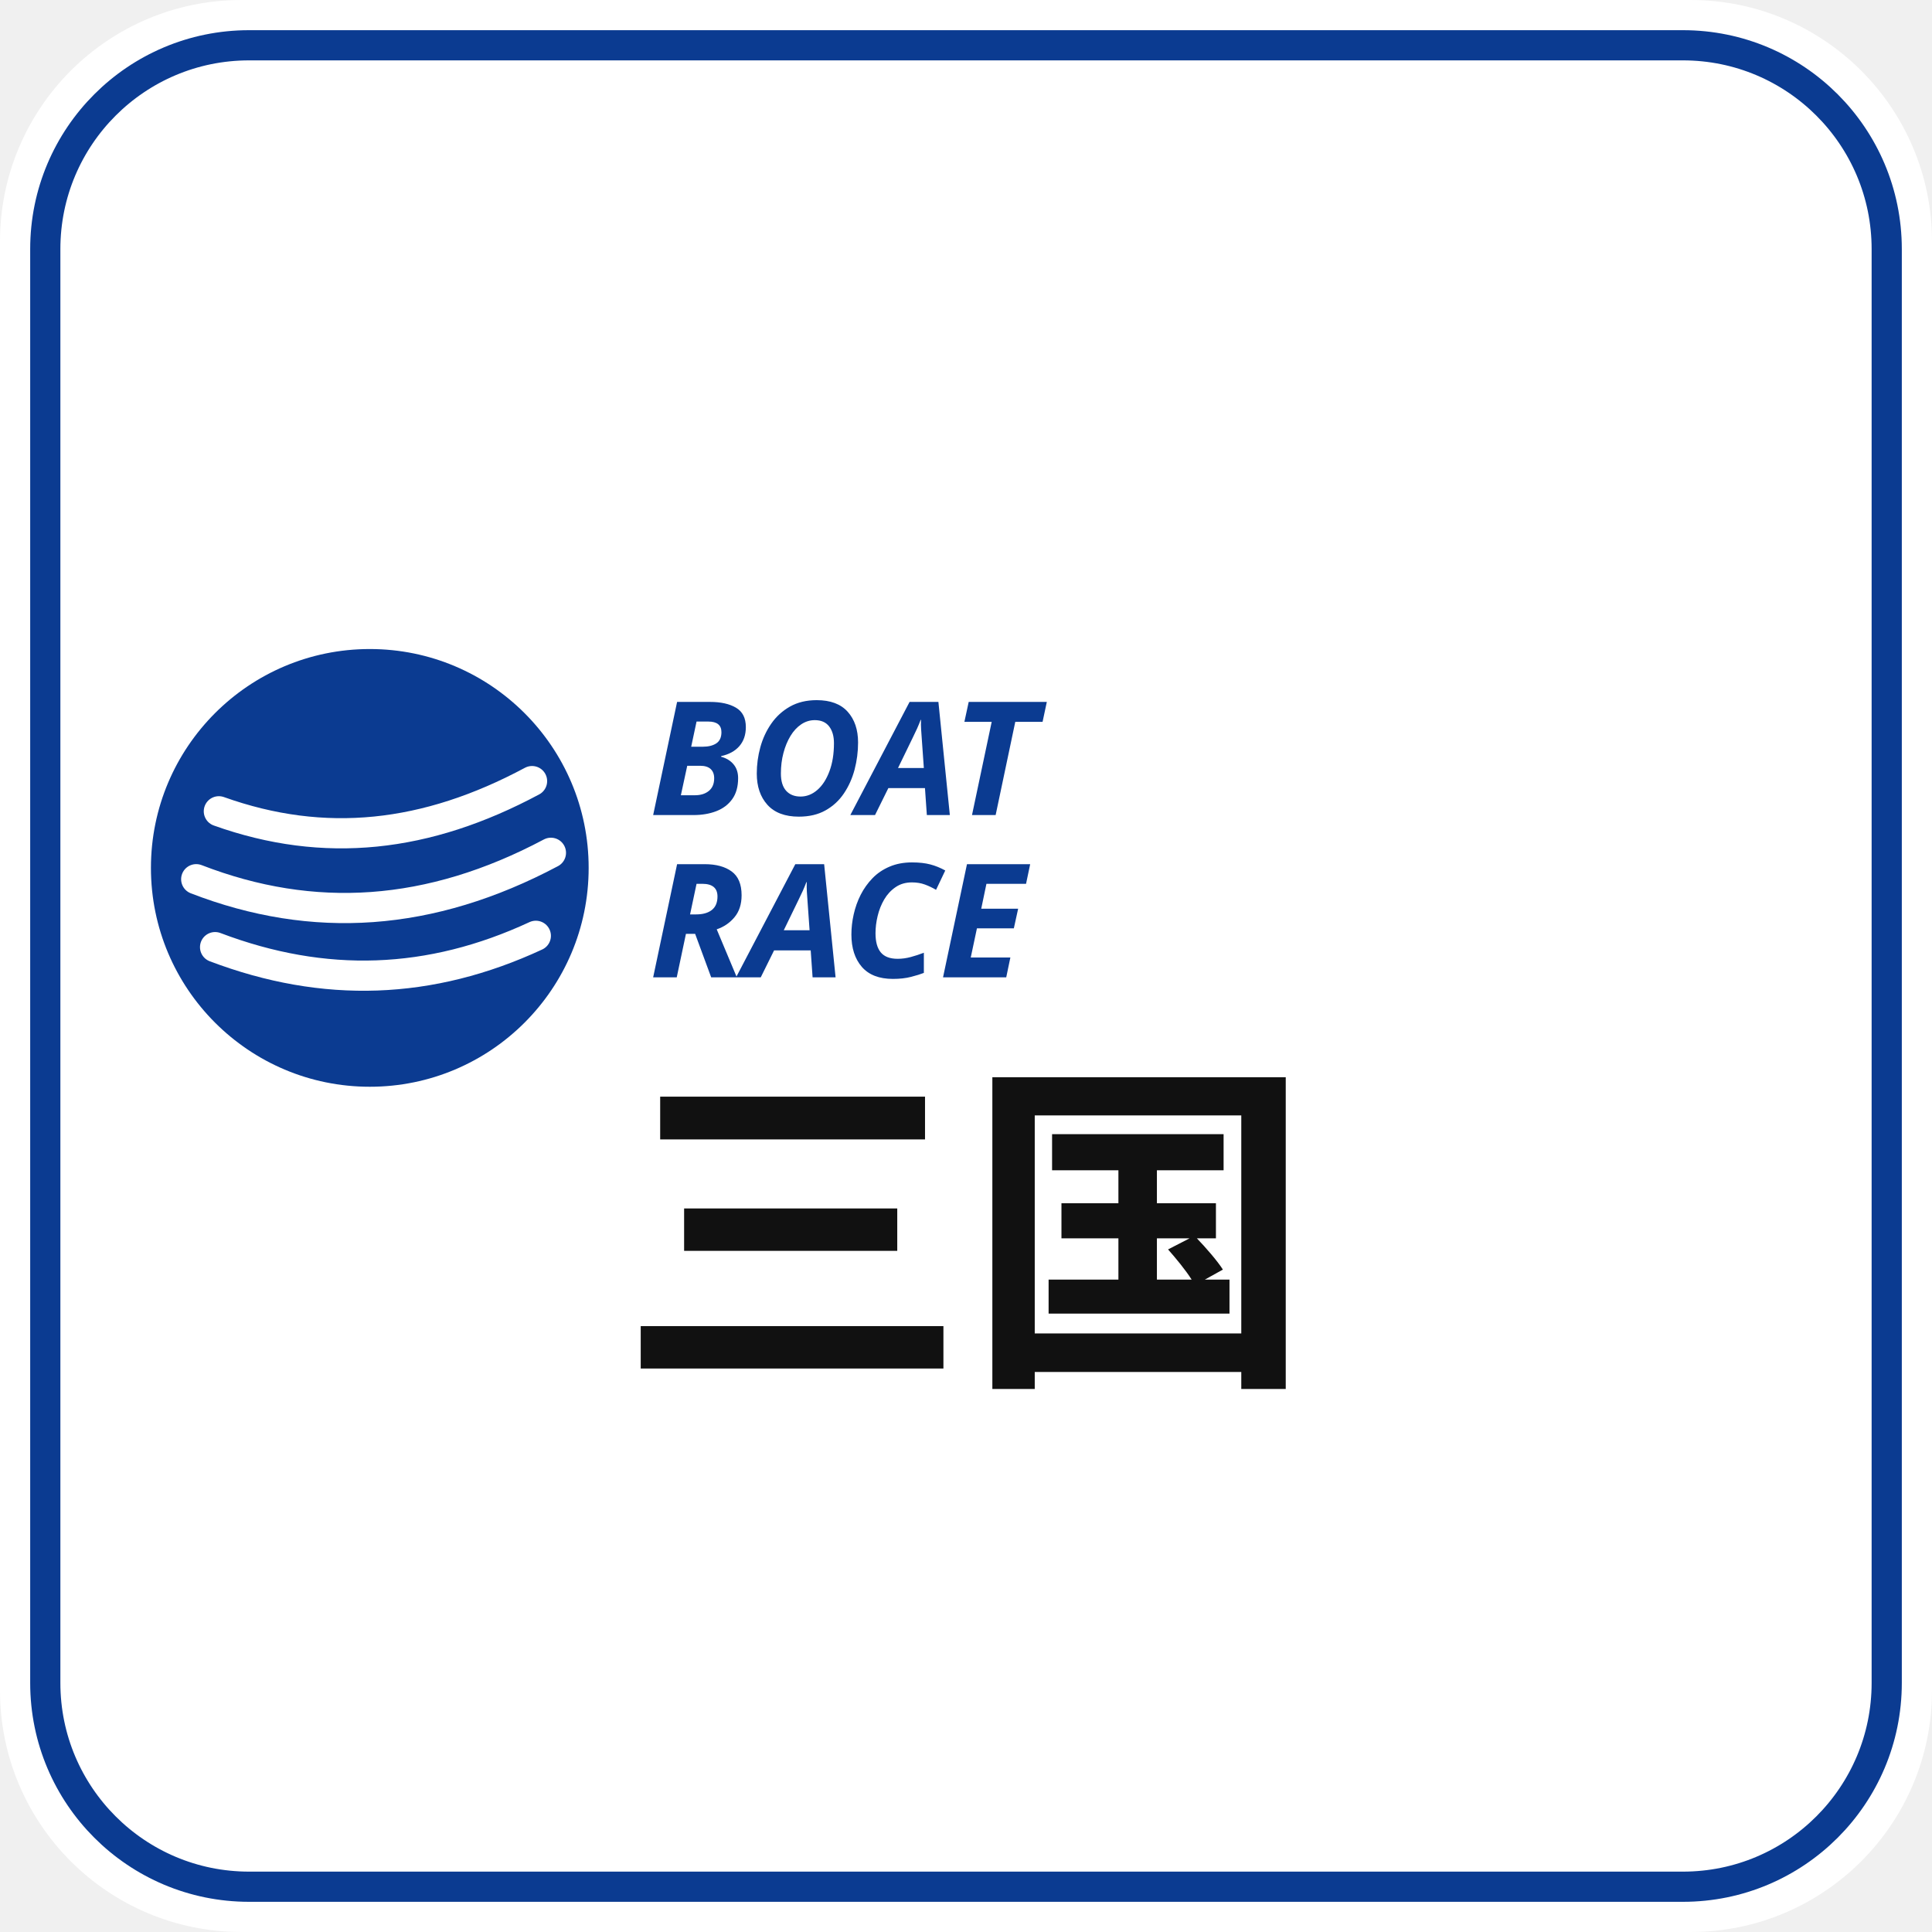
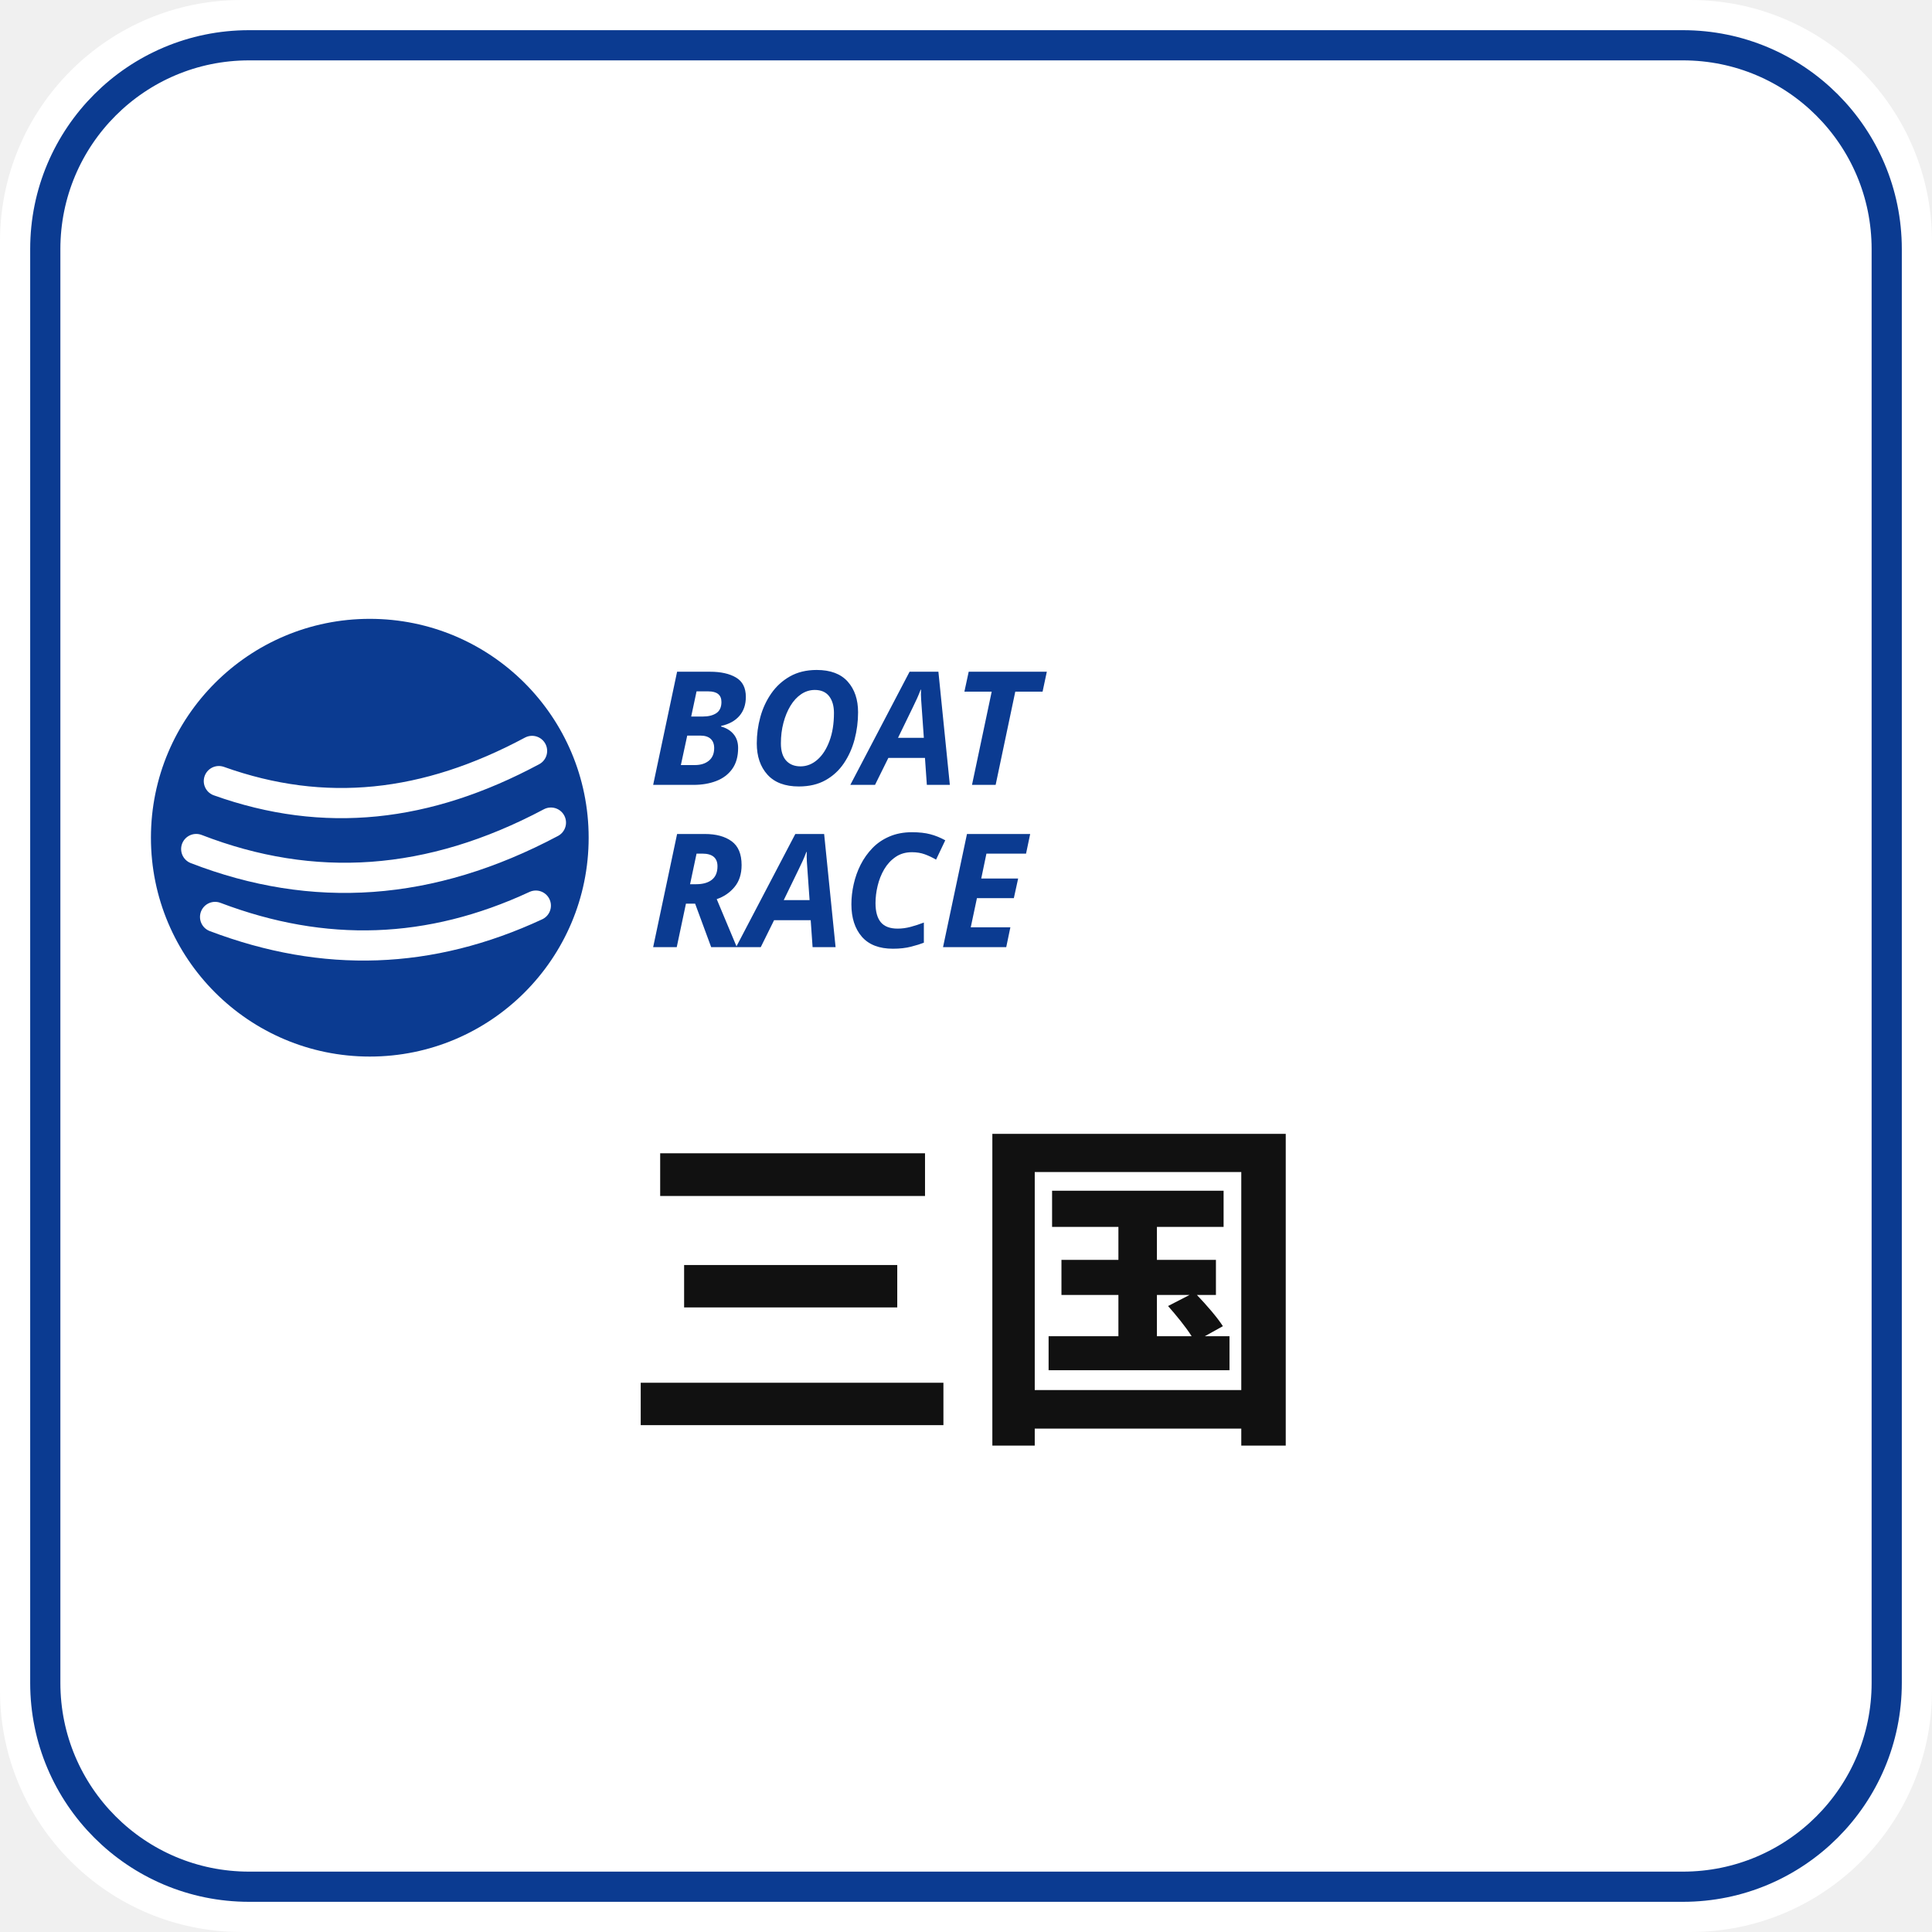
<svg xmlns="http://www.w3.org/2000/svg" viewBox="0 0 512 512">
-   <rect width="512" height="512" rx="64" fill="#fff" />
+   <rect width="512" height="512" rx="64" fill="white" />
  <rect x="12" y="12" width="488" height="488" rx="54" fill="none" stroke="#0b3b91" stroke-width="8" />
-   <g transform="translate(36 168)" fill="#0b3b91">
-     <circle cx="62" cy="62" r="58" />
-     <path d="M22 47c28 10 55 7 83-8M16 65c31 12 62 10 94-7M21 83c29 11 57 10 85-3" fill="none" stroke="#fff" stroke-width="8" stroke-linecap="round" />
-     <text x="136" y="48" font-family="sans-serif" font-size="42" font-weight="800" font-style="italic">BOAT</text>
-     <text x="136" y="91" font-family="sans-serif" font-size="42" font-weight="800" font-style="italic">RACE</text>
+   <g fill="#0b3b91">
+     <circle cx="98" cy="222" r="58" />
+     <path d="M58 207c28 10 55 7 83-8M52 225c31 12 62 10 94-7M57 243c29 11 57 10 85-3" fill="none" stroke="white" stroke-width="8" stroke-linecap="round" />
+     <text x="172" y="208" font-family="sans-serif" font-size="42" font-weight="800" font-style="italic">BOAT</text>
+     <text x="172" y="251" font-family="sans-serif" font-size="42" font-weight="800" font-style="italic">RACE</text>
  </g>
-   <text x="256" y="360" text-anchor="middle" font-family="sans-serif" font-size="92" font-weight="800" fill="#111">三国</text>
+   <text x="256" y="375" text-anchor="middle" font-family="sans-serif" font-size="92" font-weight="800" fill="#111">三国</text>
</svg>
